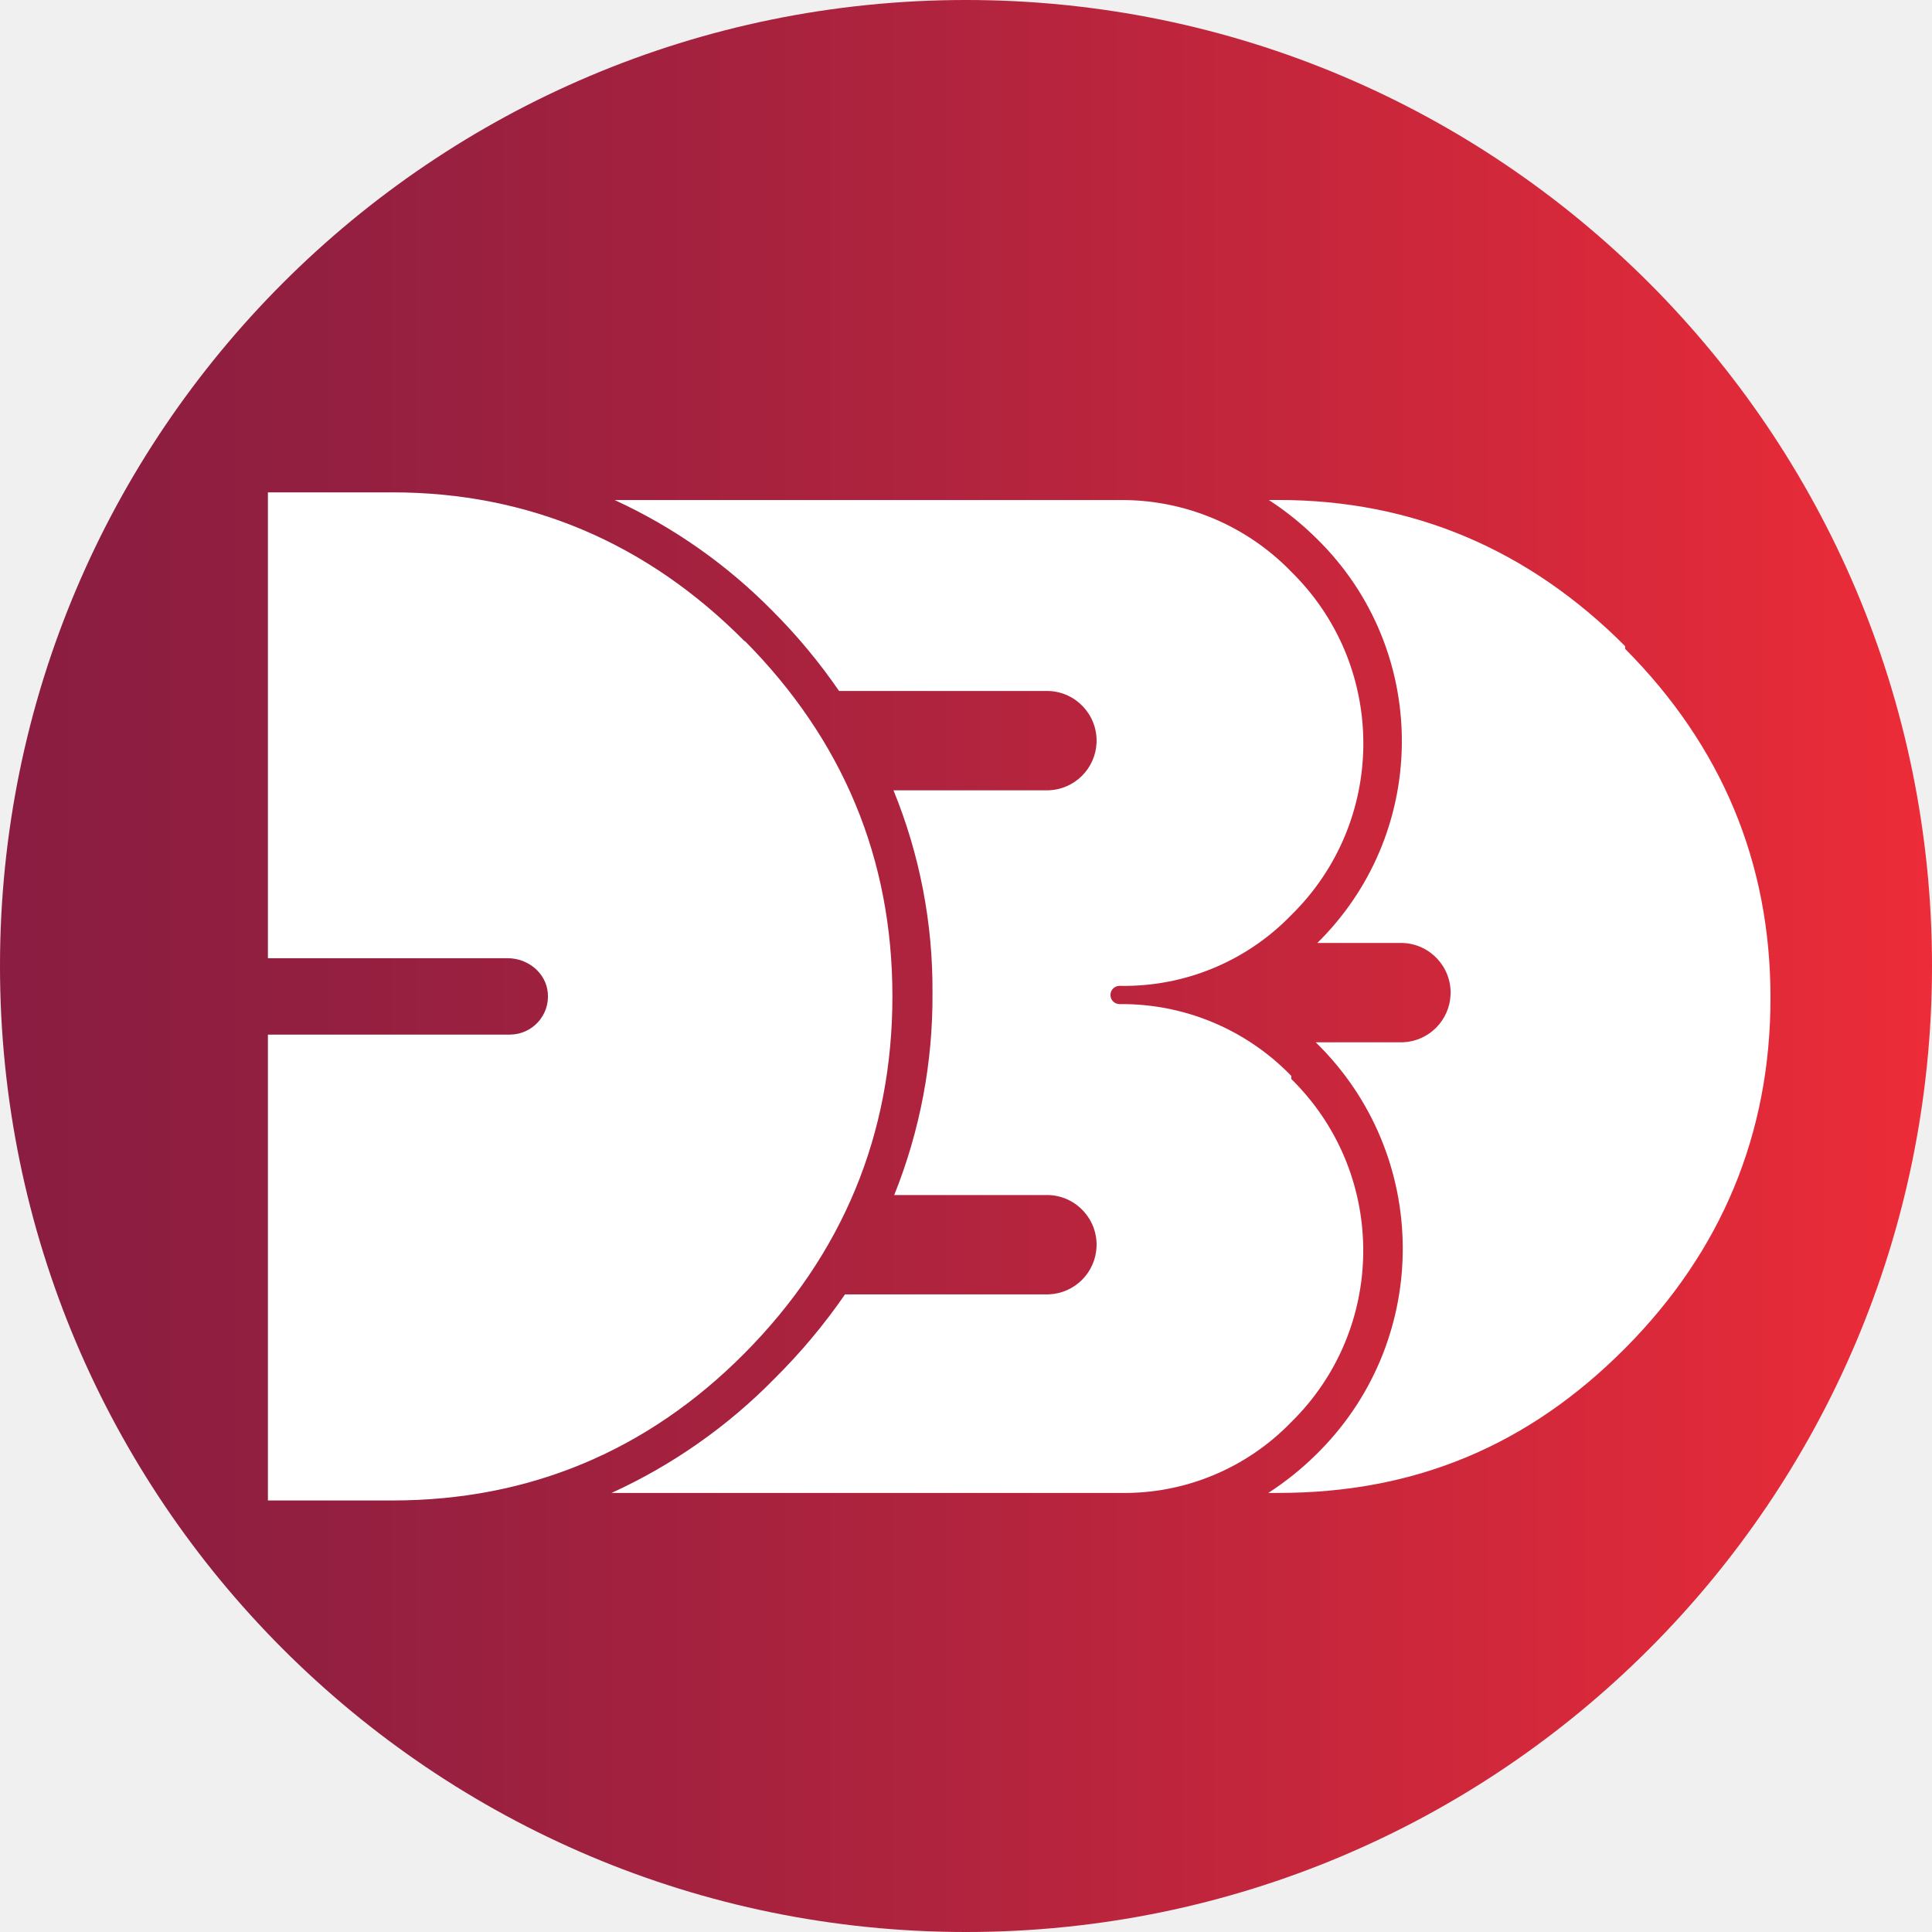
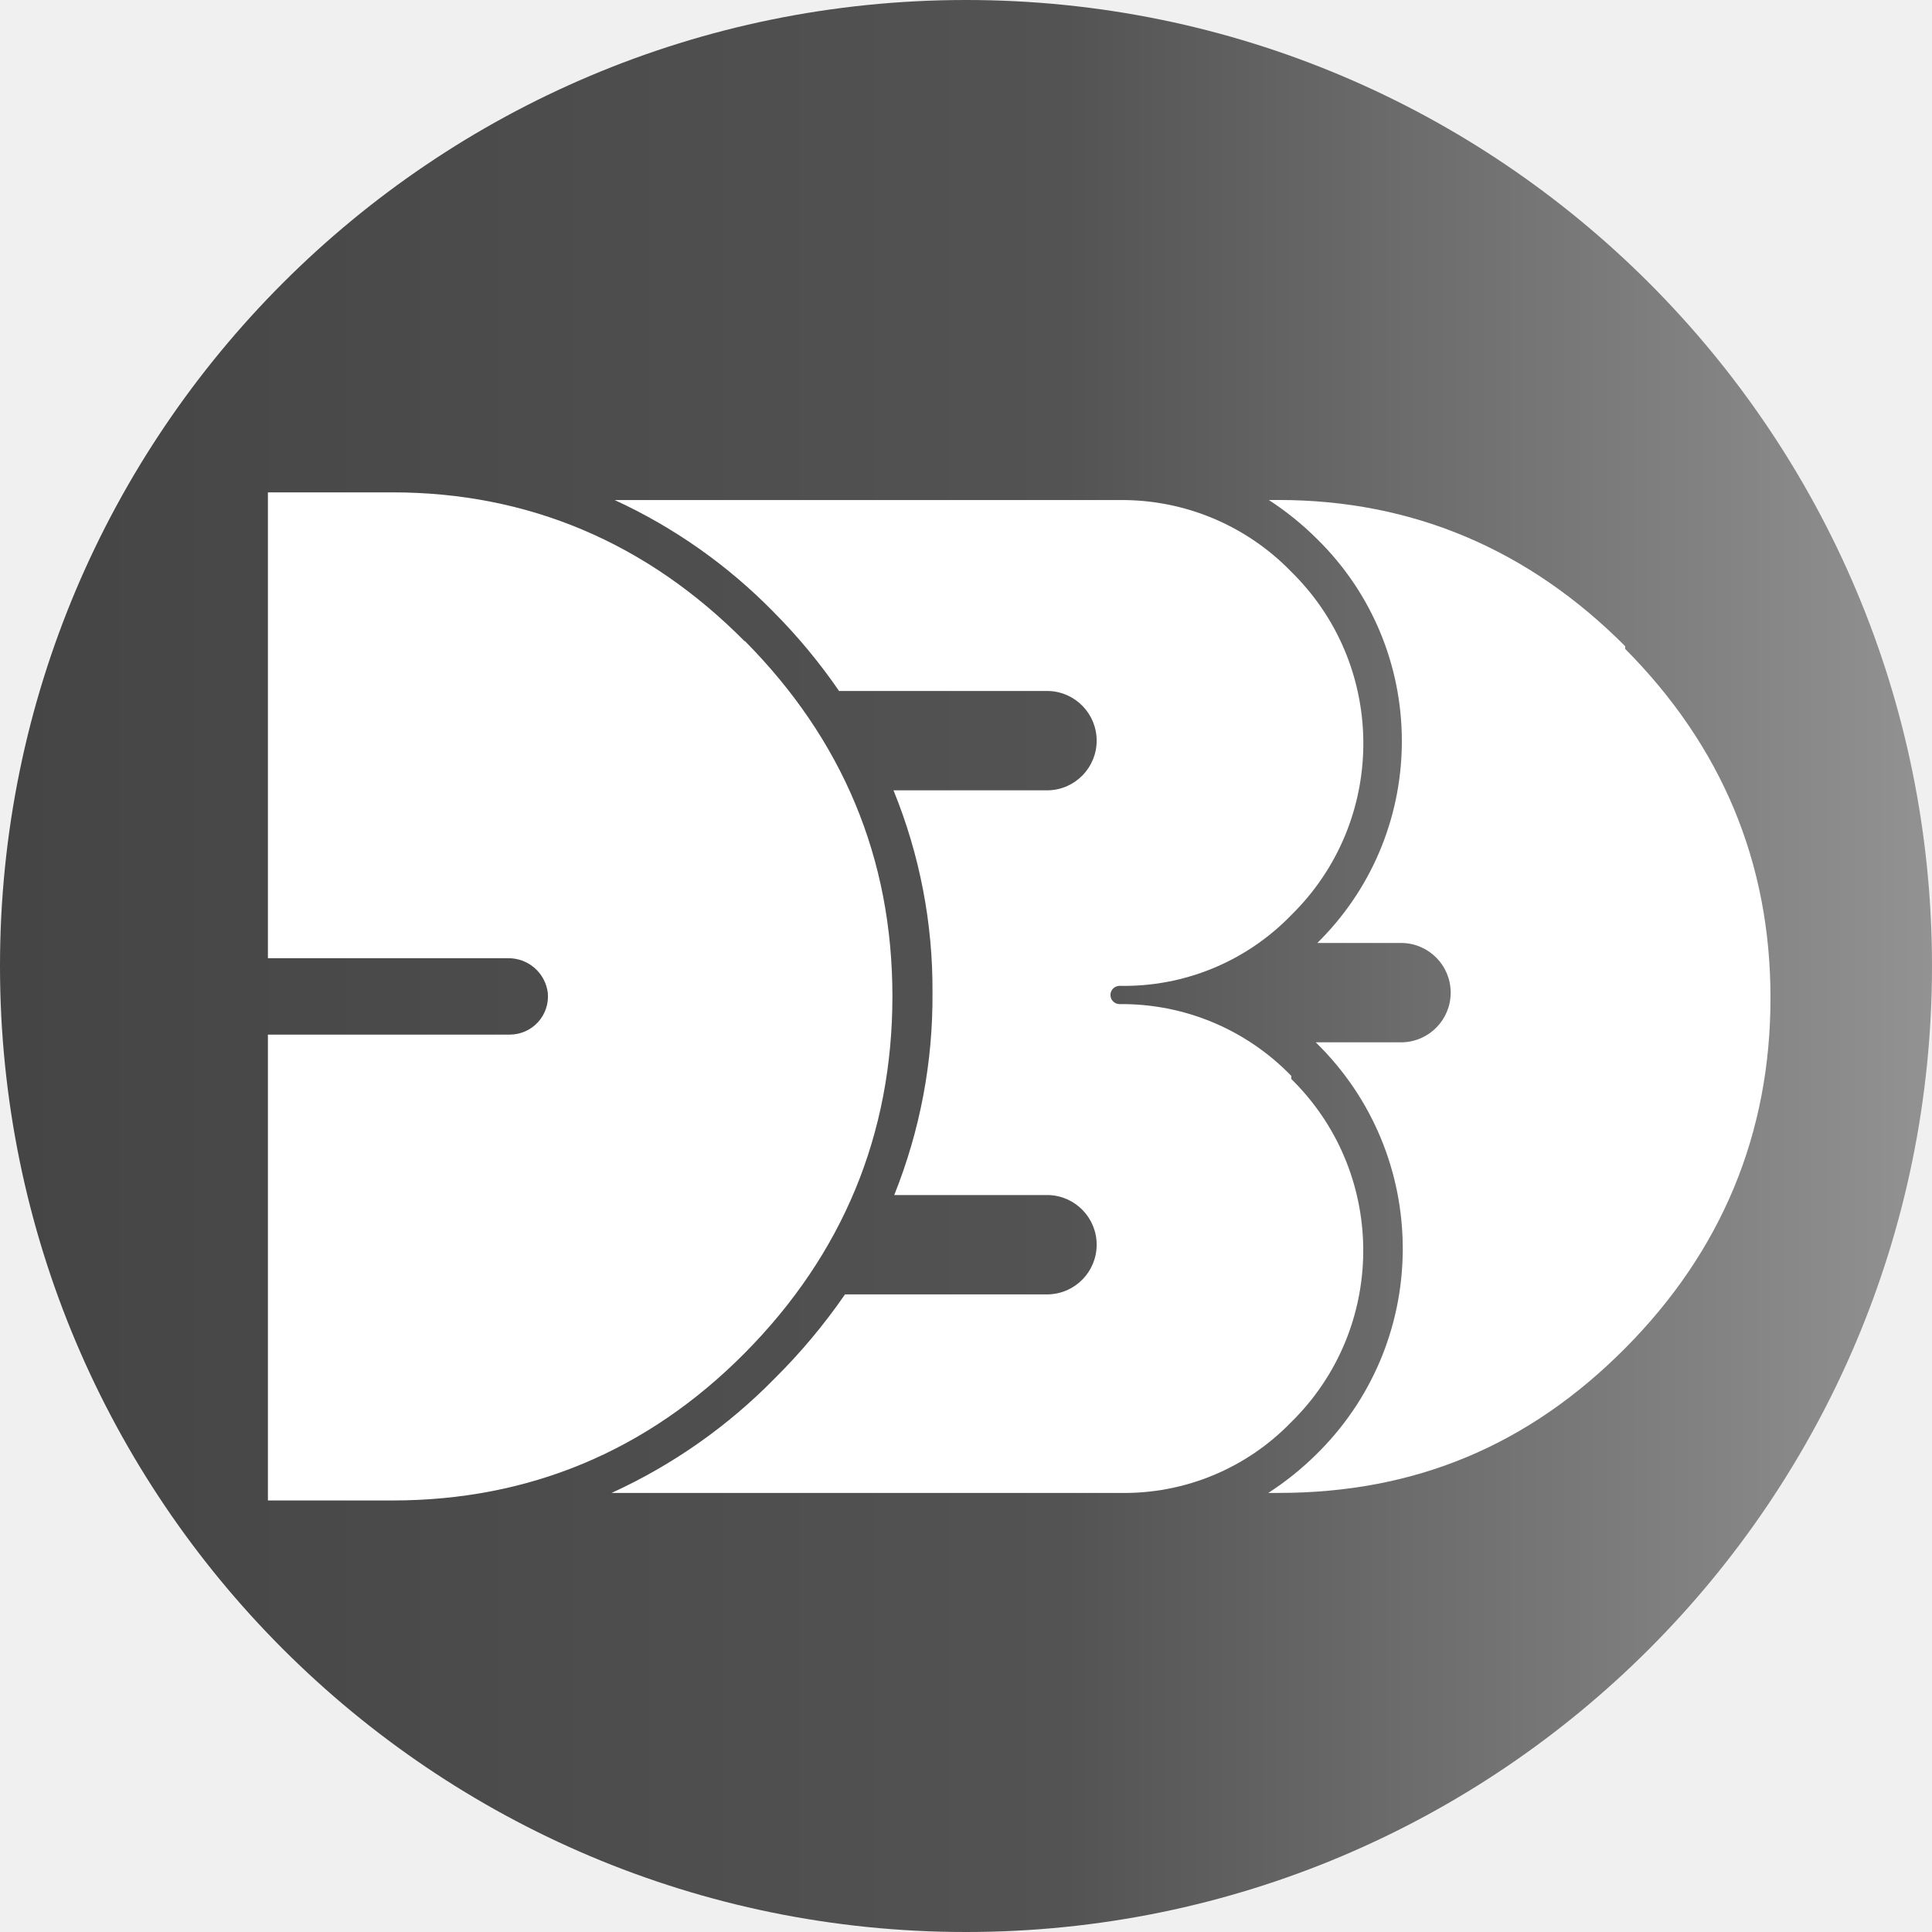
- <svg xmlns="http://www.w3.org/2000/svg" id="Layer_1" viewBox="0 0 256 256">
+ <svg xmlns="http://www.w3.org/2000/svg" width="256" height="256" viewBox="0 0 256 256">
  <defs>
-     <clipPath id="clippath">
-       <circle cx="128" cy="128" r="128" style="fill:none;" />
+     <clipPath id="a">
+       <circle cx="128" cy="128" r="128" fill="none" />
    </clipPath>
-     <linearGradient id="linear-gradient" x1="167.66" y1="91.05" x2="426.74" y2="91.05" gradientTransform="translate(-169.6 219.04) scale(1 -1)" gradientUnits="userSpaceOnUse">
-       <stop offset="0" stop-color="#891d41" />
-       <stop offset=".17" stop-color="#931f40" />
-       <stop offset=".47" stop-color="#ae233e" />
-       <stop offset=".85" stop-color="#da293a" />
-       <stop offset="1" stop-color="#ed2c38" />
+     <linearGradient id="b" x1="-0.108" y1="0.5" x2="1.123" y2="0.5" gradientUnits="objectBoundingBox">
+       <stop offset="0" stop-color="#424242" />
+       <stop offset="0.536" stop-color="#535353" />
+       <stop offset="1" stop-color="#a4a4a4" />
    </linearGradient>
  </defs>
-   <g id="DBD_icon_300x300">
-     <g style="clip-path:url(#clippath);">
-       <g>
-         <rect x="-1.94" y="-1.55" width="259.08" height="259.08" style="fill:url(#linear-gradient);" />
-         <path d="M171.11,142.57c-5.96-6.16-14.19-9.61-22.76-9.52-.67,0-1.21-.54-1.21-1.21,0-.67,.54-1.21,1.21-1.21,8.56,.17,16.81-3.23,22.76-9.39,12.56-12.33,12.74-32.5,.41-45.06-.14-.14-.27-.28-.41-.41-5.96-6.16-14.19-9.6-22.76-9.51H81.45c7.85,3.61,14.97,8.63,21.01,14.79,3.22,3.23,6.14,6.75,8.72,10.51h27.78c3.63,.13,6.47,3.19,6.34,6.82-.13,3.45-2.89,6.21-6.34,6.34h-20.57c3.48,8.51,5.23,17.63,5.17,26.82,.07,9.18-1.65,18.29-5.07,26.81h20.47c3.63,.13,6.47,3.19,6.34,6.82-.13,3.45-2.89,6.21-6.34,6.34h-26.99c-2.74,3.98-5.85,7.69-9.28,11.1-6.22,6.36-13.56,11.51-21.65,15.21h67.3c8.56,.18,16.81-3.23,22.76-9.39,12.55-12.32,12.74-32.48,.42-45.04-.14-.14-.28-.28-.42-.42" style="fill:#fff;" />
-         <path d="M98.68,84.98c-12.97-13.09-28.71-19.74-46.68-19.74h-16.5v61.73h31.79c2.67,0,5.07,1.95,5.3,4.61,.26,3-2.1,5.51-5.04,5.51H35.5v61.73h16.5c18.12,0,33.83-6.57,46.68-19.53,12.99-13.1,19.57-29.01,19.57-47.28s-6.58-33.99-19.57-47.09" style="fill:#fff;" />
-         <path d="M215.34,85.62c-12.8-12.85-28.22-19.37-45.92-19.37h-1.3c2.32,1.5,4.47,3.25,6.43,5.2,14.77,14.54,14.96,38.3,.43,53.07-.14,.14-.28,.29-.43,.43h11.32c3.63,.13,6.47,3.19,6.34,6.82-.13,3.45-2.89,6.21-6.34,6.34h-11.53l.13,.13c15.03,14.78,15.23,38.95,.44,53.98-.15,.15-.29,.3-.44,.44-1.95,1.94-4.1,3.66-6.41,5.16h1.36c18.07,0,33.1-6.27,45.92-19.17,12.82-12.9,19.26-28.48,19.26-46.43s-6.48-33.38-19.26-46.24" style="fill:#fff;" />
-       </g>
-     </g>
+   <g clip-path="url(#a)">
+     <rect width="259.08" height="259.08" transform="translate(-1.94 -1.55)" fill="url(#b)" />
+     <path d="M171.11,142.57a31.224,31.224,0,0,0-22.76-9.52,1.21,1.21,0,1,1,0-2.42,30.8,30.8,0,0,0,22.76-9.39,31.86,31.86,0,0,0,.41-45.06c-.14-.14-.27-.28-.41-.41a31.215,31.215,0,0,0-22.76-9.51H81.45a70.958,70.958,0,0,1,21.01,14.79,74.968,74.968,0,0,1,8.72,10.51h27.78a6.584,6.584,0,0,1,0,13.16H118.39a69.663,69.663,0,0,1,5.17,26.82,70.534,70.534,0,0,1-5.07,26.81h20.47a6.584,6.584,0,0,1,0,13.16H111.97a78.133,78.133,0,0,1-9.28,11.1,72.378,72.378,0,0,1-21.65,15.21h67.3a30.757,30.757,0,0,0,22.76-9.39,31.854,31.854,0,0,0,.42-45.04l-.42-.42" fill="#fff" />
+     <path d="M98.68,84.98C85.71,71.89,69.97,65.24,52,65.24H35.5v61.73H67.29a5.234,5.234,0,0,1,5.3,4.61,5.06,5.06,0,0,1-5.04,5.51H35.5v61.73H52c18.12,0,33.83-6.57,46.68-19.53,12.99-13.1,19.57-29.01,19.57-47.28s-6.58-33.99-19.57-47.09" fill="#fff" />
+     <path d="M215.34,85.62c-12.8-12.85-28.22-19.37-45.92-19.37h-1.3a39.663,39.663,0,0,1,6.43,5.2,37.536,37.536,0,0,1,.43,53.07c-.14.14-.28.29-.43.43h11.32a6.584,6.584,0,0,1,0,13.16H174.34l.13.13a38.164,38.164,0,0,1,.44,53.98c-.15.15-.29.3-.44.44a39.81,39.81,0,0,1-6.41,5.16h1.36c18.07,0,33.1-6.27,45.92-19.17s19.26-28.48,19.26-46.43-6.48-33.38-19.26-46.24" fill="#fff" />
  </g>
</svg>
